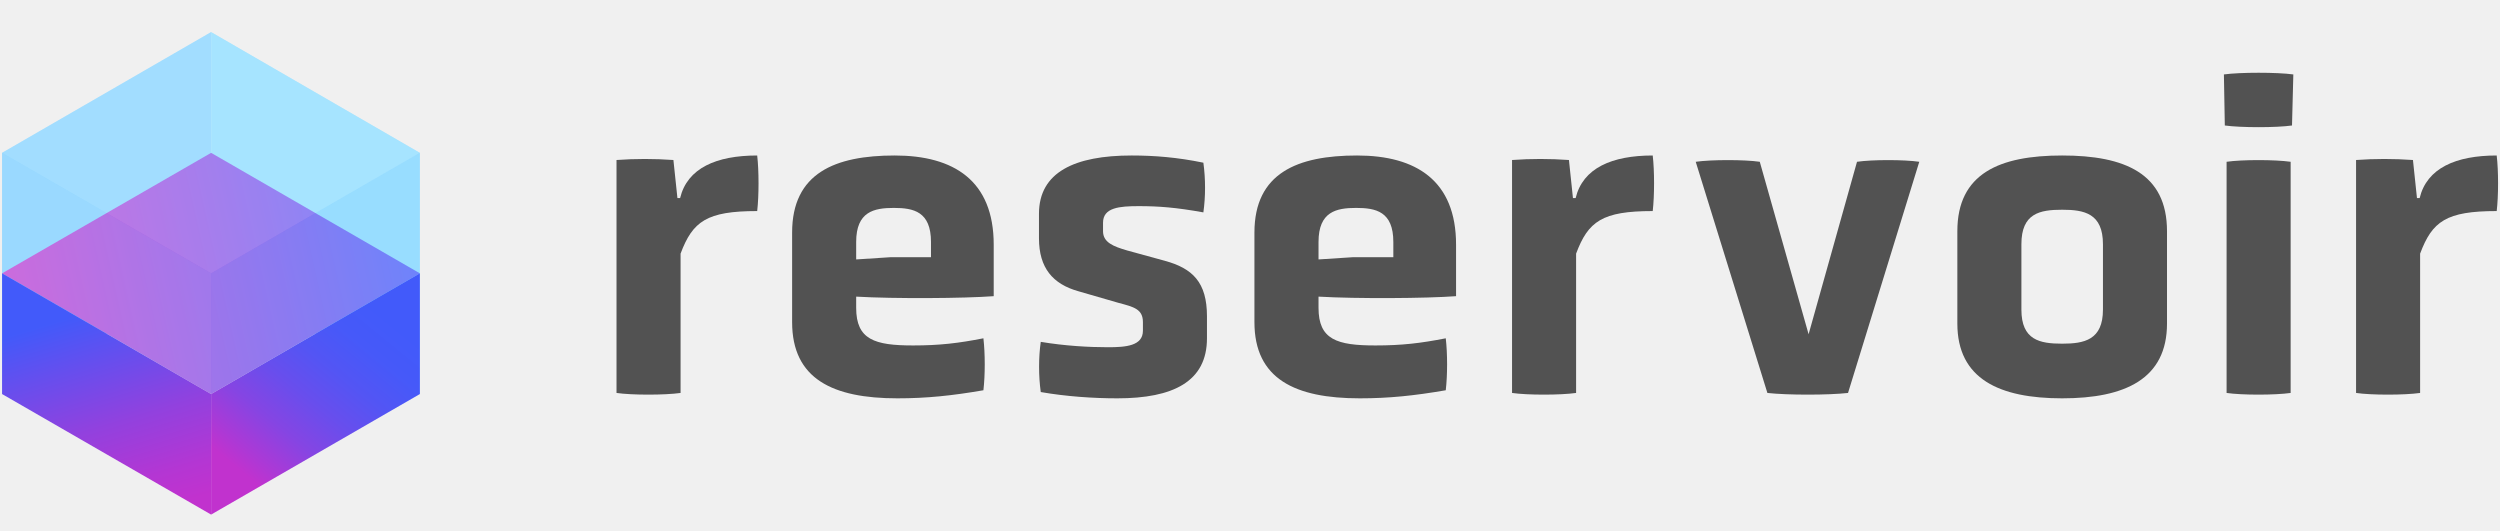
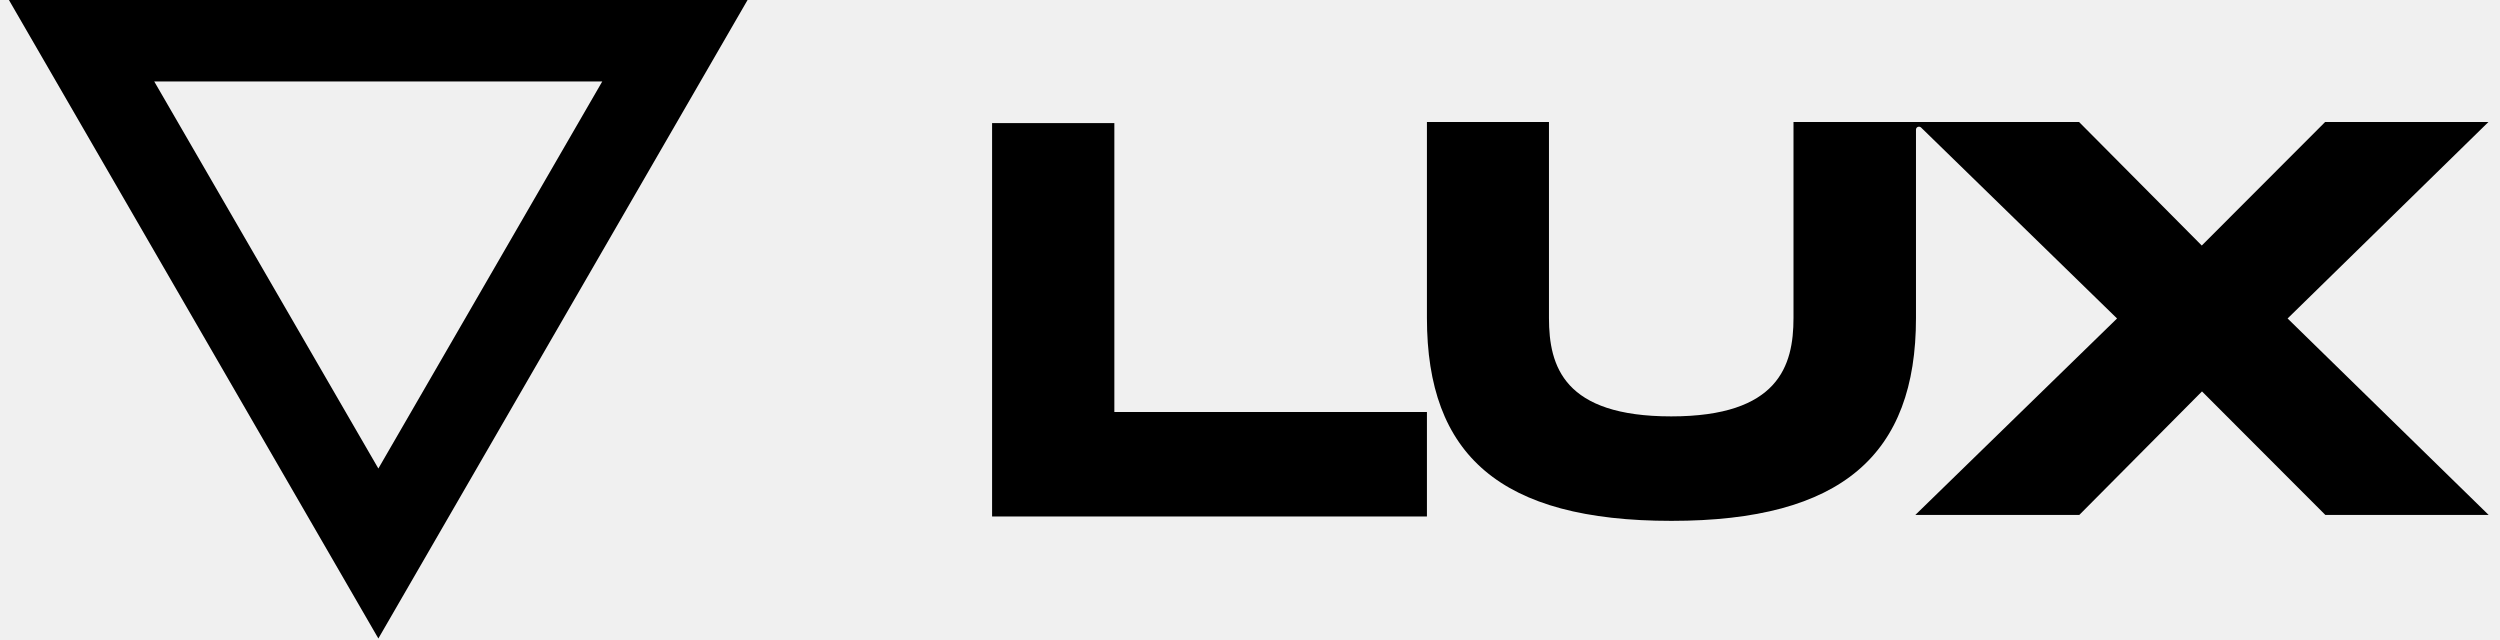
- <svg xmlns="http://www.w3.org/2000/svg" width="66" height="14" viewBox="0 0 66 14" fill="none">
-   <path d="M16.276 4.224C16.773 4.188 17.27 4.188 17.778 4.224L17.884 5.229H17.955C18.145 4.437 18.913 4.105 19.99 4.105C20.037 4.508 20.037 5.17 19.99 5.572C18.653 5.572 18.287 5.844 17.967 6.696V10.374C17.553 10.433 16.678 10.433 16.276 10.374V4.224V4.224Z" fill="#525252" />
-   <path d="M26.234 7.819C25.442 7.878 23.62 7.89 22.603 7.831V8.127C22.603 8.966 23.088 9.12 24.105 9.12C24.803 9.12 25.3 9.061 25.962 8.931C26.009 9.333 26.009 9.901 25.962 10.303C25.134 10.445 24.472 10.516 23.691 10.516C21.988 10.516 20.912 10.007 20.912 8.505V6.14C20.912 4.567 22.047 4.105 23.62 4.105C25.182 4.105 26.234 4.768 26.234 6.459V7.819ZM24.578 6.388C24.578 5.584 24.117 5.489 23.597 5.489C23.076 5.489 22.603 5.584 22.603 6.388V6.849L23.514 6.79H24.578V6.388V6.388Z" fill="#525252" />
-   <path d="M31.864 8.931C31.864 10.078 30.965 10.516 29.498 10.516C28.872 10.516 28.15 10.468 27.476 10.35C27.417 9.924 27.417 9.439 27.476 9.025C28.115 9.132 28.753 9.167 29.25 9.167C29.723 9.167 30.173 9.132 30.173 8.73V8.505C30.173 8.162 29.936 8.103 29.534 7.997L28.47 7.689C27.795 7.5 27.429 7.074 27.429 6.293V5.643C27.429 4.543 28.375 4.105 29.877 4.105C30.468 4.105 31.083 4.153 31.769 4.295C31.828 4.72 31.828 5.194 31.769 5.607C31.048 5.477 30.587 5.442 30.066 5.442C29.558 5.442 29.12 5.477 29.12 5.88V6.104C29.12 6.4 29.392 6.506 29.759 6.613L30.752 6.885C31.485 7.086 31.864 7.452 31.864 8.351V8.931V8.931Z" fill="#525252" />
-   <path d="M38.44 7.819C37.647 7.878 35.826 7.89 34.809 7.831V8.127C34.809 8.966 35.294 9.12 36.311 9.12C37.008 9.12 37.505 9.061 38.168 8.931C38.215 9.333 38.215 9.901 38.168 10.303C37.34 10.445 36.677 10.516 35.897 10.516C34.194 10.516 33.117 10.007 33.117 8.505V6.14C33.117 4.567 34.253 4.105 35.826 4.105C37.387 4.105 38.44 4.768 38.44 6.459V7.819ZM36.784 6.388C36.784 5.584 36.323 5.489 35.802 5.489C35.282 5.489 34.809 5.584 34.809 6.388V6.849L35.719 6.79H36.784V6.388Z" fill="#525252" />
-   <path d="M39.918 4.224C40.415 4.188 40.911 4.188 41.42 4.224L41.526 5.229H41.597C41.787 4.437 42.555 4.105 43.632 4.105C43.679 4.508 43.679 5.17 43.632 5.572C42.295 5.572 41.928 5.844 41.609 6.696V10.374C41.195 10.433 40.32 10.433 39.918 10.374V4.224V4.224Z" fill="#525252" />
-   <path d="M44.767 4.271C45.181 4.212 46.056 4.212 46.458 4.271L47.747 8.824L49.025 4.271C49.427 4.212 50.267 4.212 50.669 4.271L48.788 10.374C48.268 10.433 47.18 10.433 46.659 10.374L44.767 4.271Z" fill="#525252" />
-   <path d="M57.209 8.541C57.209 10.007 56.097 10.516 54.441 10.516C52.786 10.516 51.674 10.007 51.674 8.541V6.104C51.674 4.579 52.786 4.105 54.441 4.105C56.097 4.105 57.209 4.579 57.209 6.104V8.541ZM55.518 6.447C55.518 5.631 55.021 5.537 54.441 5.537C53.85 5.537 53.365 5.631 53.365 6.447V8.174C53.365 8.978 53.85 9.073 54.441 9.073C55.021 9.073 55.518 8.978 55.518 8.174V6.447Z" fill="#525252" />
-   <path d="M60.509 3.313C60.095 3.372 59.16 3.372 58.735 3.313L58.711 1.965C59.137 1.906 60.118 1.906 60.544 1.965L60.509 3.313ZM58.782 4.271C59.184 4.212 60.059 4.212 60.473 4.271V10.374C60.059 10.433 59.184 10.433 58.782 10.374V4.271Z" fill="#525252" />
-   <path d="M62.2 4.224C62.697 4.188 63.193 4.188 63.702 4.224L63.808 5.229H63.879C64.069 4.437 64.837 4.105 65.913 4.105C65.961 4.508 65.961 5.17 65.913 5.572C64.577 5.572 64.21 5.844 63.891 6.696V10.374C63.477 10.433 62.602 10.433 62.2 10.374V4.224V4.224Z" fill="#525252" />
-   <path d="M11.084 10.403L5.573 7.216V0.847L11.084 4.035V10.403Z" fill="#80D8FF" />
-   <path d="M0.055 10.403L5.573 7.216V0.847L0.055 4.035V10.403Z" fill="#7ACFFF" />
-   <path d="M5.573 10.403L11.084 7.216L5.573 4.035L0.055 7.216L5.573 10.403Z" fill="url(#paint0_linear_1877_58393)" />
-   <path opacity="0.3" d="M5.573 13.585L0.055 10.403V4.035L5.573 7.216V13.585Z" fill="#E4F0FE" />
-   <path d="M0.055 10.403L5.573 13.585V10.403L0.055 7.216V10.403Z" fill="url(#paint1_linear_1877_58393)" />
-   <path opacity="0.3" d="M5.573 13.585L11.084 10.403V4.035L5.573 7.216V13.585Z" fill="#D0E6FF" />
-   <path d="M11.084 10.403L5.573 13.585V10.403L11.084 7.216V10.403Z" fill="url(#paint2_linear_1877_58393)" />
-   <path opacity="0.3" d="M5.573 7.216L11.084 4.035L5.573 0.847L0.055 4.035L5.573 7.216Z" fill="white" />
-   <defs>
-     <linearGradient id="paint0_linear_1877_58393" x1="0.262" y1="8.405" x2="11.027" y2="5.999" gradientUnits="userSpaceOnUse">
-       <stop stop-color="#C132CE" />
-       <stop offset="1" stop-color="#425AFA" />
-     </linearGradient>
-     <linearGradient id="paint1_linear_1877_58393" x1="2.176" y1="8.283" x2="3.764" y2="13.565" gradientUnits="userSpaceOnUse">
-       <stop stop-color="#425AFA" />
-       <stop offset="0.16" stop-color="#5A52F2" />
-       <stop offset="0.55" stop-color="#9241DE" />
-       <stop offset="0.84" stop-color="#B436D3" />
-       <stop offset="1" stop-color="#C132CE" />
-     </linearGradient>
-     <linearGradient id="paint2_linear_1877_58393" x1="6.547" y1="12.588" x2="10.065" y2="8.272" gradientUnits="userSpaceOnUse">
-       <stop stop-color="#C132CE" />
-       <stop offset="0.1" stop-color="#AB39D6" />
-       <stop offset="0.28" stop-color="#8545E3" />
-       <stop offset="0.47" stop-color="#684EED" />
-       <stop offset="0.65" stop-color="#5355F4" />
-       <stop offset="0.83" stop-color="#4659F9" />
-       <stop offset="1" stop-color="#425AFA" />
-     </linearGradient>
-   </defs>
+ <svg xmlns="http://www.w3.org/2000/svg" width="86px" height="22px" viewBox="0 0 947 244" version="1.1">
+   <g id="Page-1" stroke="none" stroke-width="1" fill="none" fill-rule="evenodd">
+     <g id="Artboard-Copy" transform="translate(-205, -181)" fill="#000000" fill-rule="nonzero">
+       <g id="Group" transform="translate(205, 181)">
+         <polygon id="Path" points="541.002 157.19 541.002 197.052 375.1 197.052 375.1 46.965 421.747 46.965 421.747 157.19" />
+         <path d="M946,46.547 L883.692,46.547 L836.627,93.679 L789.813,46.547 L680.859,46.547 L680.859,121.34 C680.859,139.557 675.164,158.862 634.212,158.862 C593.26,158.862 587.565,139.808 587.565,121.34 L587.565,46.547 L541.002,46.547 L541.002,121.34 C541.002,173.653 568.973,198.723 634.296,198.723 C699.367,198.723 727.589,173.402 727.589,121.34 L727.589,49.472 C727.589,48.469 728.761,47.968 729.515,48.636 L804.301,121.507 L727.338,196.467 L789.896,196.467 L836.711,149.335 L883.776,196.467 L946.084,196.467 L869.372,121.507 L946,46.547 Z" id="Path" />
+         <path d="M0,1.42108547e-14 L140.945,243.599 L281.807,1.42108547e-14 L0,1.42108547e-14 Z M55.44,31.087 L226.367,31.087 L140.945,178.751 L55.44,31.087 Z" id="Shape" />
+       </g>
+     </g>
+   </g>
</svg>
